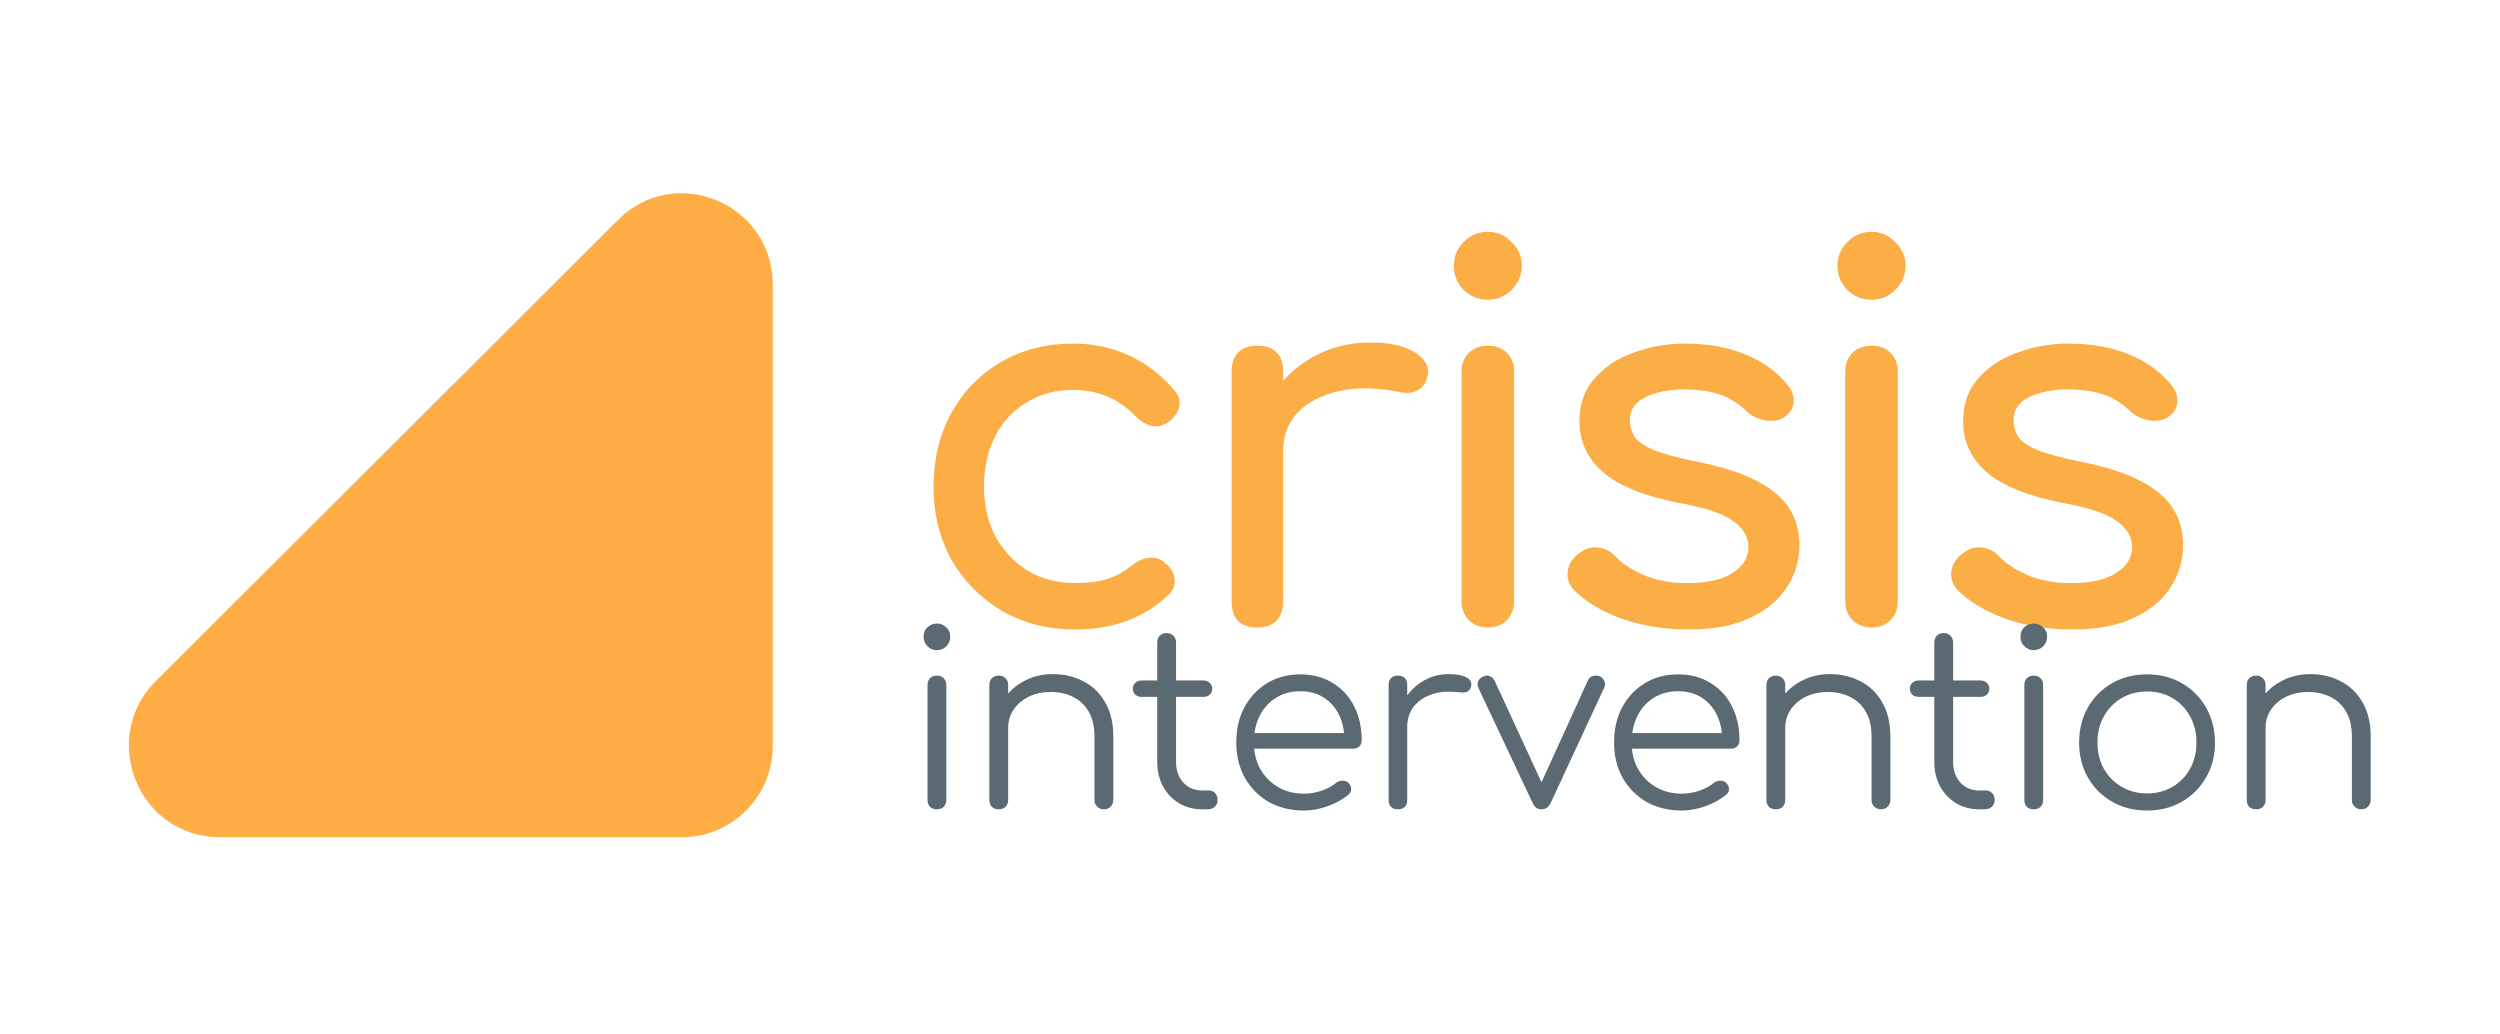
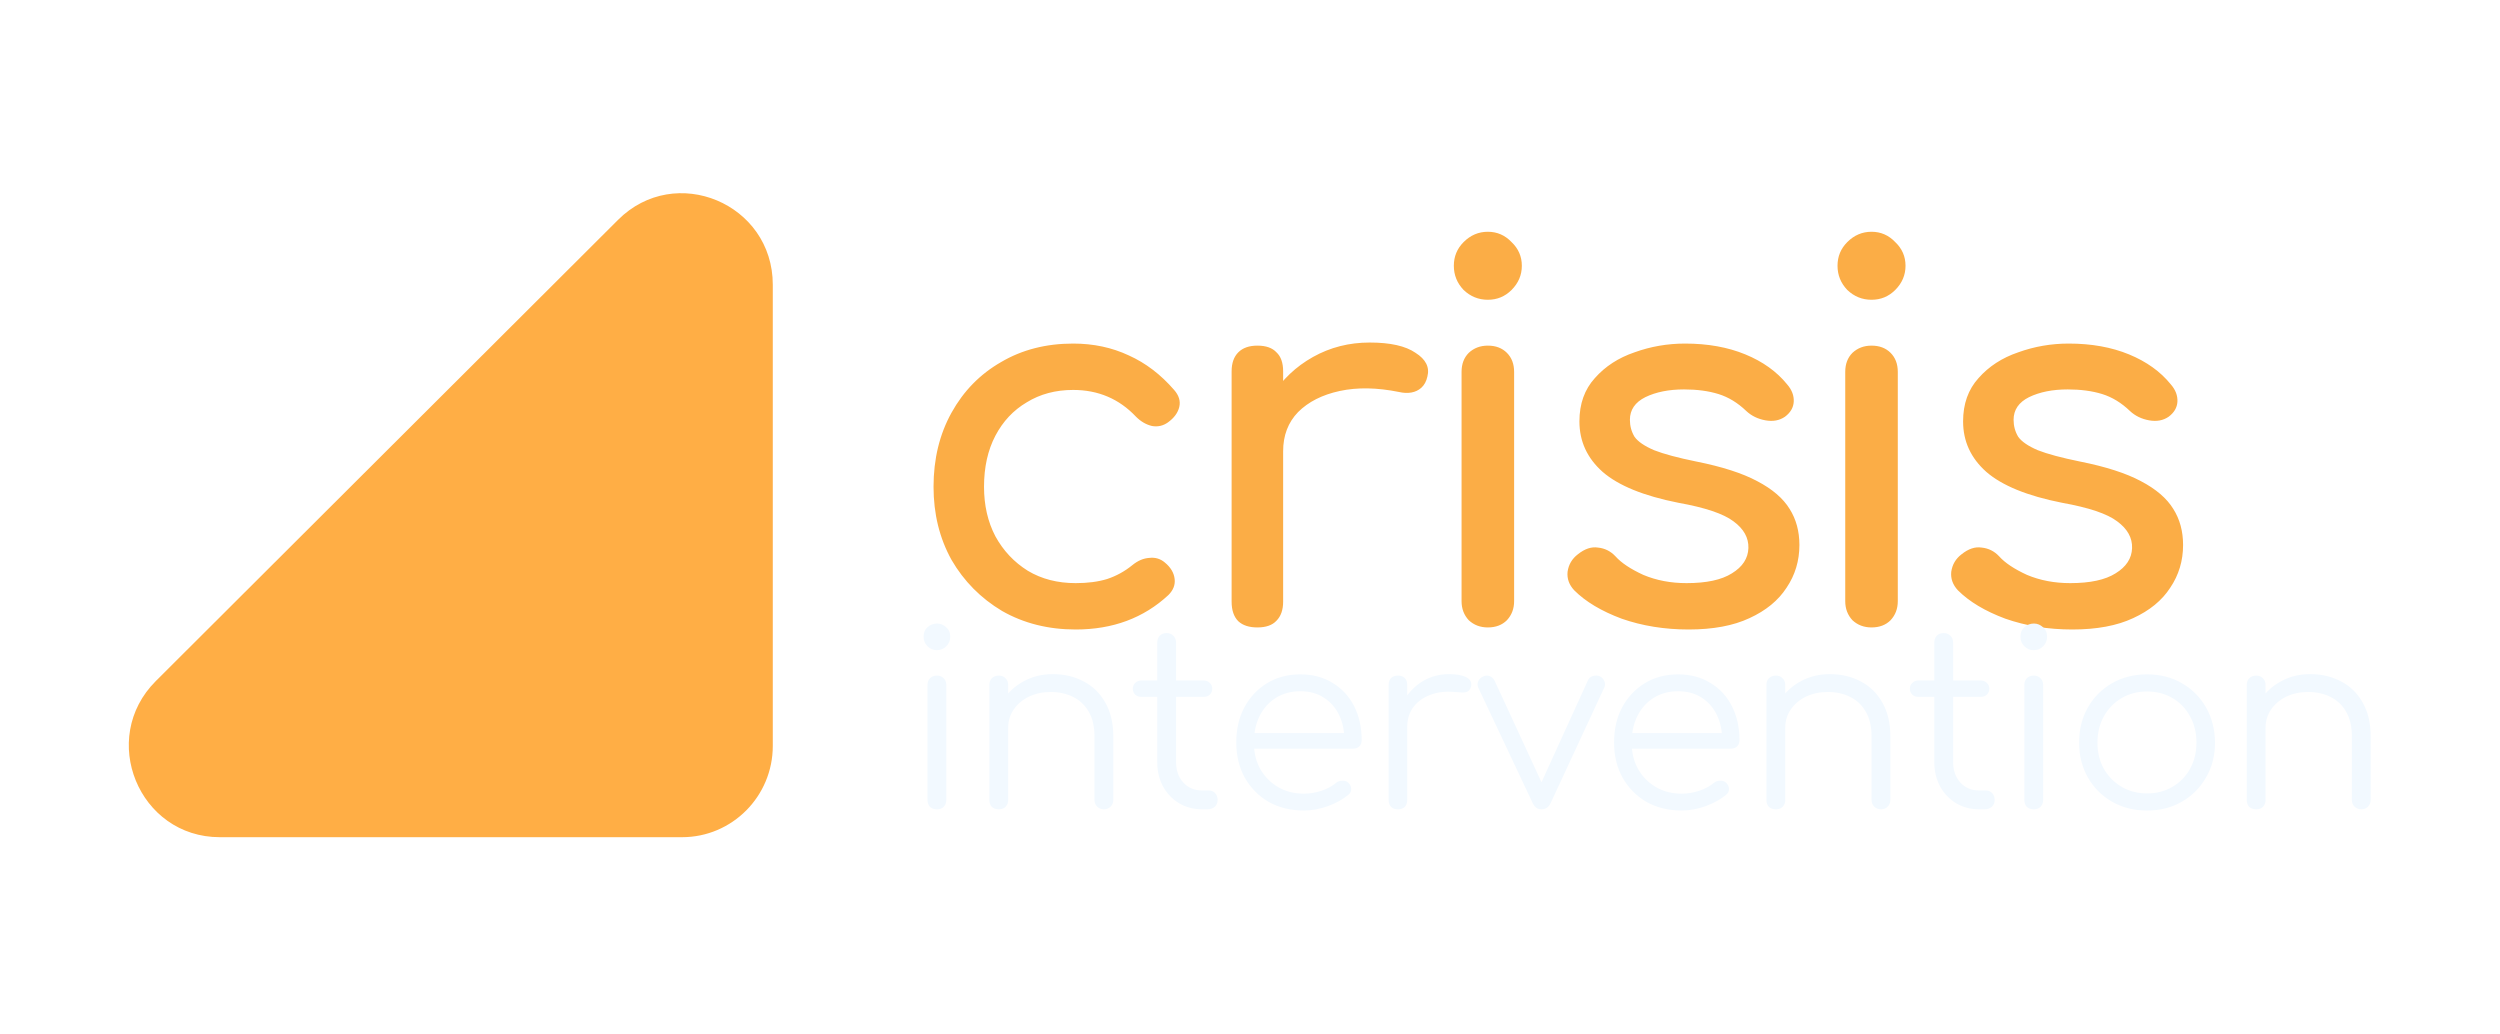
<svg xmlns="http://www.w3.org/2000/svg" width="283" height="117" viewBox="0 0 283 117" fill="none">
  <path d="M87.48 84.434V32.234C87.48 23.038 76.439 18.418 69.962 24.889L17.644 77.089C11.123 83.59 15.701 94.77 24.887 94.77H77.205C82.887 94.77 87.48 90.135 87.48 84.434Z" fill="#FFAE45" />
  <path d="M121.772 71.259C118.662 71.259 115.882 70.559 113.432 69.16C111.022 67.721 109.117 65.797 107.717 63.386C106.356 60.937 105.676 58.176 105.676 55.105C105.676 51.955 106.356 49.156 107.717 46.707C109.078 44.257 110.944 42.352 113.316 40.991C115.687 39.592 118.409 38.892 121.481 38.892C123.775 38.892 125.874 39.339 127.779 40.233C129.684 41.088 131.395 42.391 132.911 44.141C133.456 44.763 133.65 45.404 133.495 46.065C133.339 46.726 132.911 47.309 132.211 47.815C131.667 48.203 131.065 48.34 130.404 48.223C129.743 48.067 129.14 47.717 128.596 47.173C126.691 45.151 124.319 44.141 121.481 44.141C119.498 44.141 117.748 44.607 116.232 45.54C114.715 46.434 113.53 47.698 112.674 49.331C111.819 50.964 111.391 52.889 111.391 55.105C111.391 57.204 111.819 59.07 112.674 60.703C113.569 62.336 114.793 63.639 116.348 64.611C117.904 65.544 119.712 66.01 121.772 66.01C123.133 66.01 124.319 65.855 125.33 65.544C126.379 65.194 127.332 64.669 128.187 63.969C128.809 63.464 129.451 63.192 130.112 63.153C130.773 63.075 131.356 63.25 131.862 63.678C132.523 64.222 132.892 64.844 132.97 65.544C133.047 66.205 132.814 66.808 132.27 67.352C129.47 69.957 125.971 71.259 121.772 71.259ZM142.277 51.081C142.277 48.748 142.84 46.668 143.968 44.84C145.134 42.974 146.69 41.497 148.634 40.408C150.578 39.319 152.716 38.775 155.049 38.775C157.382 38.775 159.112 39.164 160.239 39.941C161.406 40.68 161.853 41.574 161.581 42.624C161.464 43.169 161.231 43.596 160.881 43.907C160.57 44.179 160.2 44.354 159.773 44.432C159.345 44.51 158.878 44.49 158.373 44.374C155.885 43.868 153.649 43.829 151.666 44.257C149.683 44.685 148.109 45.482 146.942 46.648C145.815 47.815 145.251 49.292 145.251 51.081H142.277ZM142.335 71.026C141.402 71.026 140.683 70.793 140.177 70.326C139.672 69.821 139.419 69.082 139.419 68.11V42.041C139.419 41.108 139.672 40.389 140.177 39.883C140.683 39.378 141.402 39.125 142.335 39.125C143.307 39.125 144.026 39.378 144.493 39.883C144.998 40.35 145.251 41.069 145.251 42.041V68.11C145.251 69.043 144.998 69.762 144.493 70.268C144.026 70.773 143.307 71.026 142.335 71.026ZM168.423 71.026C167.568 71.026 166.849 70.754 166.265 70.21C165.721 69.626 165.449 68.907 165.449 68.052V42.099C165.449 41.205 165.721 40.486 166.265 39.941C166.849 39.397 167.568 39.125 168.423 39.125C169.317 39.125 170.037 39.397 170.581 39.941C171.125 40.486 171.398 41.205 171.398 42.099V68.052C171.398 68.907 171.125 69.626 170.581 70.21C170.037 70.754 169.317 71.026 168.423 71.026ZM168.423 33.934C167.373 33.934 166.46 33.565 165.682 32.826C164.943 32.049 164.574 31.135 164.574 30.085C164.574 29.036 164.943 28.141 165.682 27.403C166.46 26.625 167.373 26.236 168.423 26.236C169.473 26.236 170.367 26.625 171.106 27.403C171.884 28.141 172.272 29.036 172.272 30.085C172.272 31.135 171.884 32.049 171.106 32.826C170.367 33.565 169.473 33.934 168.423 33.934ZM191.154 71.259C188.432 71.259 185.905 70.851 183.572 70.035C181.278 69.179 179.49 68.11 178.207 66.827C177.624 66.205 177.371 65.505 177.449 64.727C177.565 63.911 177.954 63.25 178.615 62.745C179.393 62.123 180.151 61.87 180.89 61.986C181.667 62.064 182.328 62.395 182.872 62.978C183.533 63.717 184.583 64.416 186.022 65.077C187.499 65.699 189.132 66.01 190.921 66.01C193.176 66.01 194.886 65.641 196.053 64.902C197.258 64.164 197.88 63.211 197.919 62.045C197.958 60.878 197.394 59.867 196.228 59.012C195.1 58.157 193.02 57.457 189.987 56.913C186.061 56.135 183.203 54.969 181.414 53.413C179.665 51.858 178.79 49.953 178.79 47.698C178.79 45.715 179.373 44.082 180.54 42.799C181.706 41.477 183.203 40.505 185.03 39.883C186.858 39.222 188.763 38.892 190.746 38.892C193.312 38.892 195.586 39.3 197.569 40.116C199.552 40.933 201.127 42.06 202.293 43.499C202.837 44.121 203.09 44.782 203.051 45.482C203.012 46.143 202.682 46.707 202.06 47.173C201.438 47.601 200.699 47.737 199.844 47.581C198.988 47.426 198.269 47.076 197.686 46.532C196.714 45.599 195.664 44.957 194.536 44.607C193.409 44.257 192.106 44.082 190.629 44.082C188.918 44.082 187.46 44.374 186.255 44.957C185.089 45.54 184.505 46.395 184.505 47.523C184.505 48.223 184.68 48.864 185.03 49.448C185.419 49.992 186.158 50.497 187.246 50.964C188.335 51.392 189.929 51.819 192.029 52.247C194.945 52.83 197.239 53.569 198.91 54.463C200.621 55.357 201.846 56.407 202.585 57.612C203.323 58.779 203.693 60.14 203.693 61.695C203.693 63.483 203.207 65.097 202.235 66.535C201.302 67.974 199.902 69.121 198.036 69.976C196.208 70.832 193.914 71.259 191.154 71.259ZM211.856 71.026C211 71.026 210.281 70.754 209.698 70.21C209.153 69.626 208.881 68.907 208.881 68.052V42.099C208.881 41.205 209.153 40.486 209.698 39.941C210.281 39.397 211 39.125 211.856 39.125C212.75 39.125 213.469 39.397 214.013 39.941C214.558 40.486 214.83 41.205 214.83 42.099V68.052C214.83 68.907 214.558 69.626 214.013 70.21C213.469 70.754 212.75 71.026 211.856 71.026ZM211.856 33.934C210.806 33.934 209.892 33.565 209.115 32.826C208.376 32.049 208.007 31.135 208.007 30.085C208.007 29.036 208.376 28.141 209.115 27.403C209.892 26.625 210.806 26.236 211.856 26.236C212.905 26.236 213.8 26.625 214.538 27.403C215.316 28.141 215.705 29.036 215.705 30.085C215.705 31.135 215.316 32.049 214.538 32.826C213.8 33.565 212.905 33.934 211.856 33.934ZM234.586 71.259C231.865 71.259 229.338 70.851 227.005 70.035C224.711 69.179 222.922 68.11 221.639 66.827C221.056 66.205 220.803 65.505 220.881 64.727C220.998 63.911 221.387 63.25 222.048 62.745C222.825 62.123 223.583 61.87 224.322 61.986C225.1 62.064 225.761 62.395 226.305 62.978C226.966 63.717 228.016 64.416 229.454 65.077C230.932 65.699 232.565 66.01 234.353 66.01C236.608 66.01 238.319 65.641 239.485 64.902C240.69 64.164 241.313 63.211 241.351 62.045C241.39 60.878 240.827 59.867 239.66 59.012C238.533 58.157 236.453 57.457 233.42 56.913C229.493 56.135 226.635 54.969 224.847 53.413C223.097 51.858 222.222 49.953 222.222 47.698C222.222 45.715 222.806 44.082 223.972 42.799C225.138 41.477 226.635 40.505 228.463 39.883C230.29 39.222 232.195 38.892 234.178 38.892C236.744 38.892 239.019 39.3 241.002 40.116C242.984 40.933 244.559 42.06 245.725 43.499C246.27 44.121 246.522 44.782 246.484 45.482C246.445 46.143 246.114 46.707 245.492 47.173C244.87 47.601 244.131 47.737 243.276 47.581C242.421 47.426 241.701 47.076 241.118 46.532C240.146 45.599 239.096 44.957 237.969 44.607C236.841 44.257 235.539 44.082 234.061 44.082C232.351 44.082 230.893 44.374 229.687 44.957C228.521 45.54 227.938 46.395 227.938 47.523C227.938 48.223 228.113 48.864 228.463 49.448C228.852 49.992 229.59 50.497 230.679 50.964C231.768 51.392 233.362 51.819 235.461 52.247C238.377 52.83 240.671 53.569 242.343 54.463C244.054 55.357 245.278 56.407 246.017 57.612C246.756 58.779 247.125 60.14 247.125 61.695C247.125 63.483 246.639 65.097 245.667 66.535C244.734 67.974 243.334 69.121 241.468 69.976C239.641 70.832 237.347 71.259 234.586 71.259Z" fill="#FBAD46" />
-   <path d="M106.072 91.614C105.74 91.614 105.473 91.522 105.27 91.337C105.086 91.134 104.993 90.867 104.993 90.535V77.557C104.993 77.225 105.086 76.966 105.27 76.782C105.473 76.579 105.74 76.478 106.072 76.478C106.386 76.478 106.635 76.579 106.82 76.782C107.023 76.966 107.124 77.225 107.124 77.557V90.535C107.124 90.867 107.023 91.134 106.82 91.337C106.635 91.522 106.386 91.614 106.072 91.614ZM106.045 73.6C105.639 73.6 105.288 73.452 104.993 73.157C104.698 72.862 104.551 72.502 104.551 72.078C104.551 71.617 104.698 71.257 104.993 70.999C105.307 70.722 105.667 70.584 106.072 70.584C106.46 70.584 106.801 70.722 107.096 70.999C107.41 71.257 107.567 71.617 107.567 72.078C107.567 72.502 107.419 72.862 107.124 73.157C106.829 73.452 106.469 73.6 106.045 73.6ZM124.974 91.614C124.66 91.614 124.402 91.513 124.199 91.31C123.996 91.107 123.895 90.858 123.895 90.562V83.368C123.895 82.224 123.673 81.283 123.231 80.545C122.806 79.807 122.216 79.254 121.46 78.885C120.722 78.516 119.882 78.332 118.942 78.332C118.038 78.332 117.217 78.507 116.479 78.857C115.759 79.208 115.187 79.688 114.763 80.296C114.339 80.905 114.127 81.597 114.127 82.372H112.605C112.642 81.209 112.955 80.176 113.546 79.272C114.136 78.35 114.92 77.63 115.898 77.114C116.875 76.579 117.964 76.311 119.163 76.311C120.473 76.311 121.644 76.588 122.677 77.142C123.71 77.677 124.522 78.47 125.112 79.521C125.721 80.573 126.026 81.855 126.026 83.368V90.562C126.026 90.858 125.924 91.107 125.721 91.31C125.518 91.513 125.269 91.614 124.974 91.614ZM113.075 91.614C112.743 91.614 112.476 91.522 112.273 91.337C112.088 91.134 111.996 90.876 111.996 90.562V77.557C111.996 77.225 112.088 76.966 112.273 76.782C112.476 76.579 112.743 76.478 113.075 76.478C113.389 76.478 113.638 76.579 113.822 76.782C114.025 76.966 114.127 77.225 114.127 77.557V90.562C114.127 90.876 114.025 91.134 113.822 91.337C113.638 91.522 113.389 91.614 113.075 91.614ZM136.091 91.614C135.114 91.614 134.237 91.383 133.463 90.922C132.706 90.461 132.107 89.834 131.664 89.04C131.221 88.229 131 87.306 131 86.273V72.742C131 72.428 131.092 72.17 131.276 71.967C131.479 71.764 131.738 71.663 132.051 71.663C132.365 71.663 132.623 71.764 132.826 71.967C133.029 72.17 133.13 72.428 133.13 72.742V86.273C133.13 87.214 133.407 87.989 133.961 88.598C134.514 89.188 135.224 89.483 136.091 89.483H136.839C137.134 89.483 137.373 89.585 137.558 89.788C137.742 89.991 137.835 90.249 137.835 90.562C137.835 90.876 137.724 91.134 137.503 91.337C137.281 91.522 137.005 91.614 136.672 91.614H136.091ZM129.201 78.885C128.924 78.885 128.694 78.802 128.509 78.636C128.325 78.451 128.233 78.23 128.233 77.972C128.233 77.695 128.325 77.474 128.509 77.308C128.694 77.123 128.924 77.031 129.201 77.031H136.257C136.534 77.031 136.765 77.123 136.949 77.308C137.134 77.474 137.226 77.695 137.226 77.972C137.226 78.23 137.134 78.451 136.949 78.636C136.765 78.802 136.534 78.885 136.257 78.885H129.201ZM147.612 91.752C146.118 91.752 144.79 91.43 143.628 90.784C142.484 90.12 141.58 89.207 140.916 88.044C140.27 86.882 139.947 85.554 139.947 84.06C139.947 82.547 140.252 81.219 140.86 80.075C141.488 78.913 142.345 77.999 143.434 77.335C144.522 76.671 145.777 76.339 147.197 76.339C148.599 76.339 149.817 76.662 150.85 77.308C151.901 77.935 152.713 78.811 153.285 79.936C153.857 81.062 154.143 82.344 154.143 83.783C154.143 84.078 154.051 84.318 153.866 84.502C153.682 84.668 153.442 84.751 153.147 84.751H141.386V82.98H153.368L152.178 83.838C152.197 82.768 152.003 81.809 151.597 80.96C151.191 80.112 150.61 79.448 149.854 78.968C149.116 78.488 148.23 78.249 147.197 78.249C146.146 78.249 145.223 78.498 144.43 78.996C143.637 79.494 143.019 80.186 142.576 81.071C142.152 81.938 141.94 82.934 141.94 84.06C141.94 85.185 142.179 86.181 142.659 87.048C143.157 87.915 143.831 88.598 144.679 89.096C145.528 89.594 146.505 89.843 147.612 89.843C148.276 89.843 148.941 89.732 149.605 89.511C150.287 89.271 150.831 88.976 151.237 88.626C151.44 88.459 151.671 88.376 151.929 88.376C152.187 88.358 152.409 88.422 152.593 88.57C152.833 88.791 152.953 89.031 152.953 89.29C152.971 89.548 152.87 89.769 152.649 89.954C152.04 90.47 151.265 90.904 150.324 91.254C149.383 91.586 148.479 91.752 147.612 91.752ZM158.079 82.289C158.135 81.145 158.43 80.121 158.965 79.217C159.518 78.313 160.229 77.603 161.096 77.086C161.981 76.57 162.959 76.311 164.029 76.311C164.877 76.311 165.532 76.431 165.994 76.671C166.455 76.911 166.63 77.262 166.519 77.723C166.445 77.999 166.316 78.184 166.132 78.276C165.966 78.368 165.754 78.405 165.495 78.387C165.256 78.368 164.979 78.35 164.665 78.332C163.632 78.239 162.71 78.35 161.898 78.664C161.105 78.959 160.468 79.42 159.989 80.047C159.528 80.674 159.297 81.422 159.297 82.289H158.079ZM158.245 91.614C157.913 91.614 157.655 91.522 157.471 91.337C157.286 91.153 157.194 90.894 157.194 90.562V77.529C157.194 77.197 157.286 76.939 157.471 76.754C157.655 76.57 157.913 76.478 158.245 76.478C158.577 76.478 158.836 76.57 159.02 76.754C159.205 76.939 159.297 77.197 159.297 77.529V90.562C159.297 90.894 159.205 91.153 159.02 91.337C158.836 91.522 158.577 91.614 158.245 91.614ZM174.489 91.614C174.046 91.614 173.714 91.374 173.493 90.894L167.35 77.861C167.239 77.621 167.23 77.382 167.322 77.142C167.414 76.902 167.599 76.717 167.875 76.588C168.134 76.459 168.383 76.441 168.623 76.533C168.862 76.625 169.047 76.791 169.176 77.031L175.07 89.788H173.936L179.747 77.031C179.857 76.773 180.042 76.607 180.3 76.533C180.577 76.441 180.844 76.45 181.103 76.561C181.361 76.69 181.536 76.883 181.628 77.142C181.721 77.382 181.711 77.612 181.601 77.834L175.54 90.894C175.319 91.374 174.969 91.614 174.489 91.614ZM190.378 91.752C188.884 91.752 187.556 91.43 186.393 90.784C185.25 90.12 184.346 89.207 183.682 88.044C183.036 86.882 182.713 85.554 182.713 84.06C182.713 82.547 183.017 81.219 183.626 80.075C184.254 78.913 185.111 77.999 186.2 77.335C187.288 76.671 188.543 76.339 189.963 76.339C191.365 76.339 192.583 76.662 193.616 77.308C194.667 77.935 195.479 78.811 196.051 79.936C196.623 81.062 196.909 82.344 196.909 83.783C196.909 84.078 196.816 84.318 196.632 84.502C196.448 84.668 196.208 84.751 195.913 84.751H184.152V82.98H196.134L194.944 83.838C194.962 82.768 194.769 81.809 194.363 80.96C193.957 80.112 193.376 79.448 192.62 78.968C191.882 78.488 190.996 78.249 189.963 78.249C188.912 78.249 187.989 78.498 187.196 78.996C186.403 79.494 185.785 80.186 185.342 81.071C184.918 81.938 184.705 82.934 184.705 84.06C184.705 85.185 184.945 86.181 185.425 87.048C185.923 87.915 186.596 88.598 187.445 89.096C188.294 89.594 189.271 89.843 190.378 89.843C191.042 89.843 191.706 89.732 192.371 89.511C193.053 89.271 193.597 88.976 194.003 88.626C194.206 88.459 194.437 88.376 194.695 88.376C194.953 88.358 195.175 88.422 195.359 88.57C195.599 88.791 195.719 89.031 195.719 89.29C195.737 89.548 195.636 89.769 195.414 89.954C194.806 90.47 194.031 90.904 193.09 91.254C192.149 91.586 191.245 91.752 190.378 91.752ZM212.938 91.614C212.624 91.614 212.366 91.513 212.163 91.31C211.96 91.107 211.859 90.858 211.859 90.562V83.368C211.859 82.224 211.637 81.283 211.194 80.545C210.77 79.807 210.18 79.254 209.423 78.885C208.686 78.516 207.846 78.332 206.905 78.332C206.001 78.332 205.18 78.507 204.443 78.857C203.723 79.208 203.151 79.688 202.727 80.296C202.303 80.905 202.09 81.597 202.09 82.372H200.569C200.605 81.209 200.919 80.176 201.509 79.272C202.1 78.35 202.884 77.63 203.861 77.114C204.839 76.579 205.928 76.311 207.127 76.311C208.437 76.311 209.608 76.588 210.641 77.142C211.674 77.677 212.486 78.47 213.076 79.521C213.685 80.573 213.989 81.855 213.989 83.368V90.562C213.989 90.858 213.888 91.107 213.685 91.31C213.482 91.513 213.233 91.614 212.938 91.614ZM201.039 91.614C200.707 91.614 200.439 91.522 200.236 91.337C200.052 91.134 199.96 90.876 199.96 90.562V77.557C199.96 77.225 200.052 76.966 200.236 76.782C200.439 76.579 200.707 76.478 201.039 76.478C201.353 76.478 201.602 76.579 201.786 76.782C201.989 76.966 202.09 77.225 202.09 77.557V90.562C202.09 90.876 201.989 91.134 201.786 91.337C201.602 91.522 201.353 91.614 201.039 91.614ZM224.055 91.614C223.077 91.614 222.201 91.383 221.426 90.922C220.67 90.461 220.07 89.834 219.628 89.04C219.185 88.229 218.964 87.306 218.964 86.273V72.742C218.964 72.428 219.056 72.17 219.24 71.967C219.443 71.764 219.701 71.663 220.015 71.663C220.329 71.663 220.587 71.764 220.79 71.967C220.993 72.17 221.094 72.428 221.094 72.742V86.273C221.094 87.214 221.371 87.989 221.924 88.598C222.478 89.188 223.188 89.483 224.055 89.483H224.802C225.097 89.483 225.337 89.585 225.522 89.788C225.706 89.991 225.798 90.249 225.798 90.562C225.798 90.876 225.688 91.134 225.466 91.337C225.245 91.522 224.968 91.614 224.636 91.614H224.055ZM217.165 78.885C216.888 78.885 216.658 78.802 216.473 78.636C216.289 78.451 216.196 78.23 216.196 77.972C216.196 77.695 216.289 77.474 216.473 77.308C216.658 77.123 216.888 77.031 217.165 77.031H224.221C224.498 77.031 224.729 77.123 224.913 77.308C225.097 77.474 225.19 77.695 225.19 77.972C225.19 78.23 225.097 78.451 224.913 78.636C224.729 78.802 224.498 78.885 224.221 78.885H217.165ZM230.235 91.614C229.903 91.614 229.636 91.522 229.433 91.337C229.249 91.134 229.156 90.867 229.156 90.535V77.557C229.156 77.225 229.249 76.966 229.433 76.782C229.636 76.579 229.903 76.478 230.235 76.478C230.549 76.478 230.798 76.579 230.983 76.782C231.186 76.966 231.287 77.225 231.287 77.557V90.535C231.287 90.867 231.186 91.134 230.983 91.337C230.798 91.522 230.549 91.614 230.235 91.614ZM230.208 73.6C229.802 73.6 229.451 73.452 229.156 73.157C228.861 72.862 228.714 72.502 228.714 72.078C228.714 71.617 228.861 71.257 229.156 70.999C229.47 70.722 229.83 70.584 230.235 70.584C230.623 70.584 230.964 70.722 231.259 70.999C231.573 71.257 231.73 71.617 231.73 72.078C231.73 72.502 231.582 72.862 231.287 73.157C230.992 73.452 230.632 73.6 230.208 73.6ZM243.049 91.752C241.573 91.752 240.254 91.42 239.092 90.756C237.93 90.092 237.017 89.179 236.353 88.017C235.689 86.855 235.356 85.535 235.356 84.06C235.356 82.565 235.689 81.237 236.353 80.075C237.017 78.913 237.93 77.999 239.092 77.335C240.254 76.671 241.573 76.339 243.049 76.339C244.525 76.339 245.835 76.671 246.979 77.335C248.141 77.999 249.054 78.913 249.718 80.075C250.382 81.237 250.724 82.565 250.742 84.06C250.742 85.535 250.401 86.855 249.718 88.017C249.054 89.179 248.141 90.092 246.979 90.756C245.835 91.42 244.525 91.752 243.049 91.752ZM243.049 89.815C244.119 89.815 245.079 89.566 245.927 89.068C246.776 88.57 247.44 87.888 247.919 87.02C248.399 86.153 248.639 85.166 248.639 84.06C248.639 82.953 248.399 81.966 247.919 81.099C247.44 80.213 246.776 79.521 245.927 79.023C245.079 78.525 244.119 78.276 243.049 78.276C241.979 78.276 241.02 78.525 240.171 79.023C239.323 79.521 238.649 80.213 238.151 81.099C237.672 81.966 237.432 82.953 237.432 84.06C237.432 85.166 237.672 86.153 238.151 87.02C238.649 87.888 239.323 88.57 240.171 89.068C241.02 89.566 241.979 89.815 243.049 89.815ZM267.311 91.614C266.997 91.614 266.739 91.513 266.536 91.31C266.333 91.107 266.231 90.858 266.231 90.562V83.368C266.231 82.224 266.01 81.283 265.567 80.545C265.143 79.807 264.553 79.254 263.796 78.885C263.058 78.516 262.219 78.332 261.278 78.332C260.374 78.332 259.553 78.507 258.815 78.857C258.096 79.208 257.524 79.688 257.1 80.296C256.675 80.905 256.463 81.597 256.463 82.372H254.941C254.978 81.209 255.292 80.176 255.882 79.272C256.473 78.35 257.257 77.63 258.234 77.114C259.212 76.579 260.301 76.311 261.5 76.311C262.809 76.311 263.981 76.588 265.014 77.142C266.047 77.677 266.859 78.47 267.449 79.521C268.058 80.573 268.362 81.855 268.362 83.368V90.562C268.362 90.858 268.261 91.107 268.058 91.31C267.855 91.513 267.606 91.614 267.311 91.614ZM255.412 91.614C255.08 91.614 254.812 91.522 254.609 91.337C254.425 91.134 254.333 90.876 254.333 90.562V77.557C254.333 77.225 254.425 76.966 254.609 76.782C254.812 76.579 255.08 76.478 255.412 76.478C255.725 76.478 255.974 76.579 256.159 76.782C256.362 76.966 256.463 77.225 256.463 77.557V90.562C256.463 90.876 256.362 91.134 256.159 91.337C255.974 91.522 255.725 91.614 255.412 91.614Z" fill="#5B6972" />
+   <path d="M106.072 91.614C105.74 91.614 105.473 91.522 105.27 91.337C105.086 91.134 104.993 90.867 104.993 90.535V77.557C104.993 77.225 105.086 76.966 105.27 76.782C105.473 76.579 105.74 76.478 106.072 76.478C106.386 76.478 106.635 76.579 106.82 76.782C107.023 76.966 107.124 77.225 107.124 77.557V90.535C107.124 90.867 107.023 91.134 106.82 91.337C106.635 91.522 106.386 91.614 106.072 91.614ZM106.045 73.6C105.639 73.6 105.288 73.452 104.993 73.157C104.698 72.862 104.551 72.502 104.551 72.078C104.551 71.617 104.698 71.257 104.993 70.999C105.307 70.722 105.667 70.584 106.072 70.584C106.46 70.584 106.801 70.722 107.096 70.999C107.41 71.257 107.567 71.617 107.567 72.078C107.567 72.502 107.419 72.862 107.124 73.157C106.829 73.452 106.469 73.6 106.045 73.6ZM124.974 91.614C124.66 91.614 124.402 91.513 124.199 91.31C123.996 91.107 123.895 90.858 123.895 90.562V83.368C123.895 82.224 123.673 81.283 123.231 80.545C122.806 79.807 122.216 79.254 121.46 78.885C120.722 78.516 119.882 78.332 118.942 78.332C118.038 78.332 117.217 78.507 116.479 78.857C115.759 79.208 115.187 79.688 114.763 80.296C114.339 80.905 114.127 81.597 114.127 82.372H112.605C112.642 81.209 112.955 80.176 113.546 79.272C114.136 78.35 114.92 77.63 115.898 77.114C116.875 76.579 117.964 76.311 119.163 76.311C120.473 76.311 121.644 76.588 122.677 77.142C123.71 77.677 124.522 78.47 125.112 79.521C125.721 80.573 126.026 81.855 126.026 83.368V90.562C126.026 90.858 125.924 91.107 125.721 91.31C125.518 91.513 125.269 91.614 124.974 91.614ZM113.075 91.614C112.743 91.614 112.476 91.522 112.273 91.337C112.088 91.134 111.996 90.876 111.996 90.562V77.557C111.996 77.225 112.088 76.966 112.273 76.782C112.476 76.579 112.743 76.478 113.075 76.478C113.389 76.478 113.638 76.579 113.822 76.782C114.025 76.966 114.127 77.225 114.127 77.557V90.562C114.127 90.876 114.025 91.134 113.822 91.337C113.638 91.522 113.389 91.614 113.075 91.614ZM136.091 91.614C135.114 91.614 134.237 91.383 133.463 90.922C132.706 90.461 132.107 89.834 131.664 89.04C131.221 88.229 131 87.306 131 86.273V72.742C131 72.428 131.092 72.17 131.276 71.967C131.479 71.764 131.738 71.663 132.051 71.663C132.365 71.663 132.623 71.764 132.826 71.967C133.029 72.17 133.13 72.428 133.13 72.742V86.273C133.13 87.214 133.407 87.989 133.961 88.598C134.514 89.188 135.224 89.483 136.091 89.483H136.839C137.134 89.483 137.373 89.585 137.558 89.788C137.742 89.991 137.835 90.249 137.835 90.562C137.835 90.876 137.724 91.134 137.503 91.337C137.281 91.522 137.005 91.614 136.672 91.614H136.091ZM129.201 78.885C128.924 78.885 128.694 78.802 128.509 78.636C128.325 78.451 128.233 78.23 128.233 77.972C128.233 77.695 128.325 77.474 128.509 77.308C128.694 77.123 128.924 77.031 129.201 77.031H136.257C136.534 77.031 136.765 77.123 136.949 77.308C137.134 77.474 137.226 77.695 137.226 77.972C137.226 78.23 137.134 78.451 136.949 78.636C136.765 78.802 136.534 78.885 136.257 78.885H129.201ZM147.612 91.752C146.118 91.752 144.79 91.43 143.628 90.784C142.484 90.12 141.58 89.207 140.916 88.044C140.27 86.882 139.947 85.554 139.947 84.06C139.947 82.547 140.252 81.219 140.86 80.075C141.488 78.913 142.345 77.999 143.434 77.335C144.522 76.671 145.777 76.339 147.197 76.339C148.599 76.339 149.817 76.662 150.85 77.308C151.901 77.935 152.713 78.811 153.285 79.936C153.857 81.062 154.143 82.344 154.143 83.783C154.143 84.078 154.051 84.318 153.866 84.502C153.682 84.668 153.442 84.751 153.147 84.751H141.386V82.98H153.368L152.178 83.838C152.197 82.768 152.003 81.809 151.597 80.96C151.191 80.112 150.61 79.448 149.854 78.968C149.116 78.488 148.23 78.249 147.197 78.249C146.146 78.249 145.223 78.498 144.43 78.996C143.637 79.494 143.019 80.186 142.576 81.071C142.152 81.938 141.94 82.934 141.94 84.06C141.94 85.185 142.179 86.181 142.659 87.048C143.157 87.915 143.831 88.598 144.679 89.096C145.528 89.594 146.505 89.843 147.612 89.843C148.276 89.843 148.941 89.732 149.605 89.511C150.287 89.271 150.831 88.976 151.237 88.626C151.44 88.459 151.671 88.376 151.929 88.376C152.187 88.358 152.409 88.422 152.593 88.57C152.833 88.791 152.953 89.031 152.953 89.29C152.971 89.548 152.87 89.769 152.649 89.954C152.04 90.47 151.265 90.904 150.324 91.254C149.383 91.586 148.479 91.752 147.612 91.752ZM158.079 82.289C158.135 81.145 158.43 80.121 158.965 79.217C159.518 78.313 160.229 77.603 161.096 77.086C161.981 76.57 162.959 76.311 164.029 76.311C164.877 76.311 165.532 76.431 165.994 76.671C166.455 76.911 166.63 77.262 166.519 77.723C166.445 77.999 166.316 78.184 166.132 78.276C165.966 78.368 165.754 78.405 165.495 78.387C165.256 78.368 164.979 78.35 164.665 78.332C163.632 78.239 162.71 78.35 161.898 78.664C161.105 78.959 160.468 79.42 159.989 80.047C159.528 80.674 159.297 81.422 159.297 82.289H158.079ZM158.245 91.614C157.913 91.614 157.655 91.522 157.471 91.337C157.286 91.153 157.194 90.894 157.194 90.562V77.529C157.194 77.197 157.286 76.939 157.471 76.754C157.655 76.57 157.913 76.478 158.245 76.478C158.577 76.478 158.836 76.57 159.02 76.754C159.205 76.939 159.297 77.197 159.297 77.529V90.562C159.297 90.894 159.205 91.153 159.02 91.337C158.836 91.522 158.577 91.614 158.245 91.614ZM174.489 91.614C174.046 91.614 173.714 91.374 173.493 90.894L167.35 77.861C167.239 77.621 167.23 77.382 167.322 77.142C167.414 76.902 167.599 76.717 167.875 76.588C168.134 76.459 168.383 76.441 168.623 76.533C168.862 76.625 169.047 76.791 169.176 77.031L175.07 89.788H173.936L179.747 77.031C179.857 76.773 180.042 76.607 180.3 76.533C180.577 76.441 180.844 76.45 181.103 76.561C181.361 76.69 181.536 76.883 181.628 77.142C181.721 77.382 181.711 77.612 181.601 77.834L175.54 90.894C175.319 91.374 174.969 91.614 174.489 91.614ZM190.378 91.752C188.884 91.752 187.556 91.43 186.393 90.784C185.25 90.12 184.346 89.207 183.682 88.044C183.036 86.882 182.713 85.554 182.713 84.06C182.713 82.547 183.017 81.219 183.626 80.075C184.254 78.913 185.111 77.999 186.2 77.335C187.288 76.671 188.543 76.339 189.963 76.339C191.365 76.339 192.583 76.662 193.616 77.308C194.667 77.935 195.479 78.811 196.051 79.936C196.623 81.062 196.909 82.344 196.909 83.783C196.909 84.078 196.816 84.318 196.632 84.502C196.448 84.668 196.208 84.751 195.913 84.751H184.152V82.98H196.134L194.944 83.838C194.962 82.768 194.769 81.809 194.363 80.96C193.957 80.112 193.376 79.448 192.62 78.968C191.882 78.488 190.996 78.249 189.963 78.249C188.912 78.249 187.989 78.498 187.196 78.996C186.403 79.494 185.785 80.186 185.342 81.071C184.918 81.938 184.705 82.934 184.705 84.06C184.705 85.185 184.945 86.181 185.425 87.048C185.923 87.915 186.596 88.598 187.445 89.096C188.294 89.594 189.271 89.843 190.378 89.843C191.042 89.843 191.706 89.732 192.371 89.511C193.053 89.271 193.597 88.976 194.003 88.626C194.206 88.459 194.437 88.376 194.695 88.376C194.953 88.358 195.175 88.422 195.359 88.57C195.599 88.791 195.719 89.031 195.719 89.29C195.737 89.548 195.636 89.769 195.414 89.954C194.806 90.47 194.031 90.904 193.09 91.254C192.149 91.586 191.245 91.752 190.378 91.752ZM212.938 91.614C212.624 91.614 212.366 91.513 212.163 91.31C211.96 91.107 211.859 90.858 211.859 90.562V83.368C211.859 82.224 211.637 81.283 211.194 80.545C210.77 79.807 210.18 79.254 209.423 78.885C208.686 78.516 207.846 78.332 206.905 78.332C206.001 78.332 205.18 78.507 204.443 78.857C203.723 79.208 203.151 79.688 202.727 80.296C202.303 80.905 202.09 81.597 202.09 82.372H200.569C200.605 81.209 200.919 80.176 201.509 79.272C202.1 78.35 202.884 77.63 203.861 77.114C204.839 76.579 205.928 76.311 207.127 76.311C208.437 76.311 209.608 76.588 210.641 77.142C211.674 77.677 212.486 78.47 213.076 79.521C213.685 80.573 213.989 81.855 213.989 83.368V90.562C213.989 90.858 213.888 91.107 213.685 91.31C213.482 91.513 213.233 91.614 212.938 91.614ZM201.039 91.614C200.707 91.614 200.439 91.522 200.236 91.337C200.052 91.134 199.96 90.876 199.96 90.562V77.557C199.96 77.225 200.052 76.966 200.236 76.782C200.439 76.579 200.707 76.478 201.039 76.478C201.353 76.478 201.602 76.579 201.786 76.782C201.989 76.966 202.09 77.225 202.09 77.557V90.562C202.09 90.876 201.989 91.134 201.786 91.337C201.602 91.522 201.353 91.614 201.039 91.614ZM224.055 91.614C223.077 91.614 222.201 91.383 221.426 90.922C220.67 90.461 220.07 89.834 219.628 89.04C219.185 88.229 218.964 87.306 218.964 86.273V72.742C218.964 72.428 219.056 72.17 219.24 71.967C219.443 71.764 219.701 71.663 220.015 71.663C220.329 71.663 220.587 71.764 220.79 71.967C220.993 72.17 221.094 72.428 221.094 72.742V86.273C221.094 87.214 221.371 87.989 221.924 88.598C222.478 89.188 223.188 89.483 224.055 89.483H224.802C225.097 89.483 225.337 89.585 225.522 89.788C225.706 89.991 225.798 90.249 225.798 90.562C225.798 90.876 225.688 91.134 225.466 91.337C225.245 91.522 224.968 91.614 224.636 91.614H224.055ZM217.165 78.885C216.888 78.885 216.658 78.802 216.473 78.636C216.289 78.451 216.196 78.23 216.196 77.972C216.196 77.695 216.289 77.474 216.473 77.308C216.658 77.123 216.888 77.031 217.165 77.031H224.221C224.498 77.031 224.729 77.123 224.913 77.308C225.097 77.474 225.19 77.695 225.19 77.972C225.19 78.23 225.097 78.451 224.913 78.636C224.729 78.802 224.498 78.885 224.221 78.885H217.165ZM230.235 91.614C229.903 91.614 229.636 91.522 229.433 91.337C229.249 91.134 229.156 90.867 229.156 90.535V77.557C229.156 77.225 229.249 76.966 229.433 76.782C229.636 76.579 229.903 76.478 230.235 76.478C230.549 76.478 230.798 76.579 230.983 76.782C231.186 76.966 231.287 77.225 231.287 77.557V90.535C231.287 90.867 231.186 91.134 230.983 91.337C230.798 91.522 230.549 91.614 230.235 91.614ZM230.208 73.6C229.802 73.6 229.451 73.452 229.156 73.157C228.861 72.862 228.714 72.502 228.714 72.078C228.714 71.617 228.861 71.257 229.156 70.999C229.47 70.722 229.83 70.584 230.235 70.584C230.623 70.584 230.964 70.722 231.259 70.999C231.573 71.257 231.73 71.617 231.73 72.078C231.73 72.502 231.582 72.862 231.287 73.157C230.992 73.452 230.632 73.6 230.208 73.6ZM243.049 91.752C241.573 91.752 240.254 91.42 239.092 90.756C237.93 90.092 237.017 89.179 236.353 88.017C235.689 86.855 235.356 85.535 235.356 84.06C235.356 82.565 235.689 81.237 236.353 80.075C237.017 78.913 237.93 77.999 239.092 77.335C240.254 76.671 241.573 76.339 243.049 76.339C244.525 76.339 245.835 76.671 246.979 77.335C248.141 77.999 249.054 78.913 249.718 80.075C250.382 81.237 250.724 82.565 250.742 84.06C250.742 85.535 250.401 86.855 249.718 88.017C249.054 89.179 248.141 90.092 246.979 90.756C245.835 91.42 244.525 91.752 243.049 91.752ZM243.049 89.815C244.119 89.815 245.079 89.566 245.927 89.068C246.776 88.57 247.44 87.888 247.919 87.02C248.399 86.153 248.639 85.166 248.639 84.06C248.639 82.953 248.399 81.966 247.919 81.099C247.44 80.213 246.776 79.521 245.927 79.023C245.079 78.525 244.119 78.276 243.049 78.276C241.979 78.276 241.02 78.525 240.171 79.023C239.323 79.521 238.649 80.213 238.151 81.099C237.672 81.966 237.432 82.953 237.432 84.06C237.432 85.166 237.672 86.153 238.151 87.02C238.649 87.888 239.323 88.57 240.171 89.068C241.02 89.566 241.979 89.815 243.049 89.815ZM267.311 91.614C266.997 91.614 266.739 91.513 266.536 91.31C266.333 91.107 266.231 90.858 266.231 90.562V83.368C266.231 82.224 266.01 81.283 265.567 80.545C265.143 79.807 264.553 79.254 263.796 78.885C263.058 78.516 262.219 78.332 261.278 78.332C260.374 78.332 259.553 78.507 258.815 78.857C258.096 79.208 257.524 79.688 257.1 80.296C256.675 80.905 256.463 81.597 256.463 82.372H254.941C254.978 81.209 255.292 80.176 255.882 79.272C256.473 78.35 257.257 77.63 258.234 77.114C259.212 76.579 260.301 76.311 261.5 76.311C262.809 76.311 263.981 76.588 265.014 77.142C266.047 77.677 266.859 78.47 267.449 79.521C268.058 80.573 268.362 81.855 268.362 83.368V90.562C268.362 90.858 268.261 91.107 268.058 91.31C267.855 91.513 267.606 91.614 267.311 91.614ZM255.412 91.614C255.08 91.614 254.812 91.522 254.609 91.337C254.425 91.134 254.333 90.876 254.333 90.562V77.557C254.333 77.225 254.425 76.966 254.609 76.782C254.812 76.579 255.08 76.478 255.412 76.478C255.725 76.478 255.974 76.579 256.159 76.782C256.362 76.966 256.463 77.225 256.463 77.557V90.562C256.463 90.876 256.362 91.134 256.159 91.337C255.974 91.522 255.725 91.614 255.412 91.614Z" fill="#F2F9FF" />
</svg>
